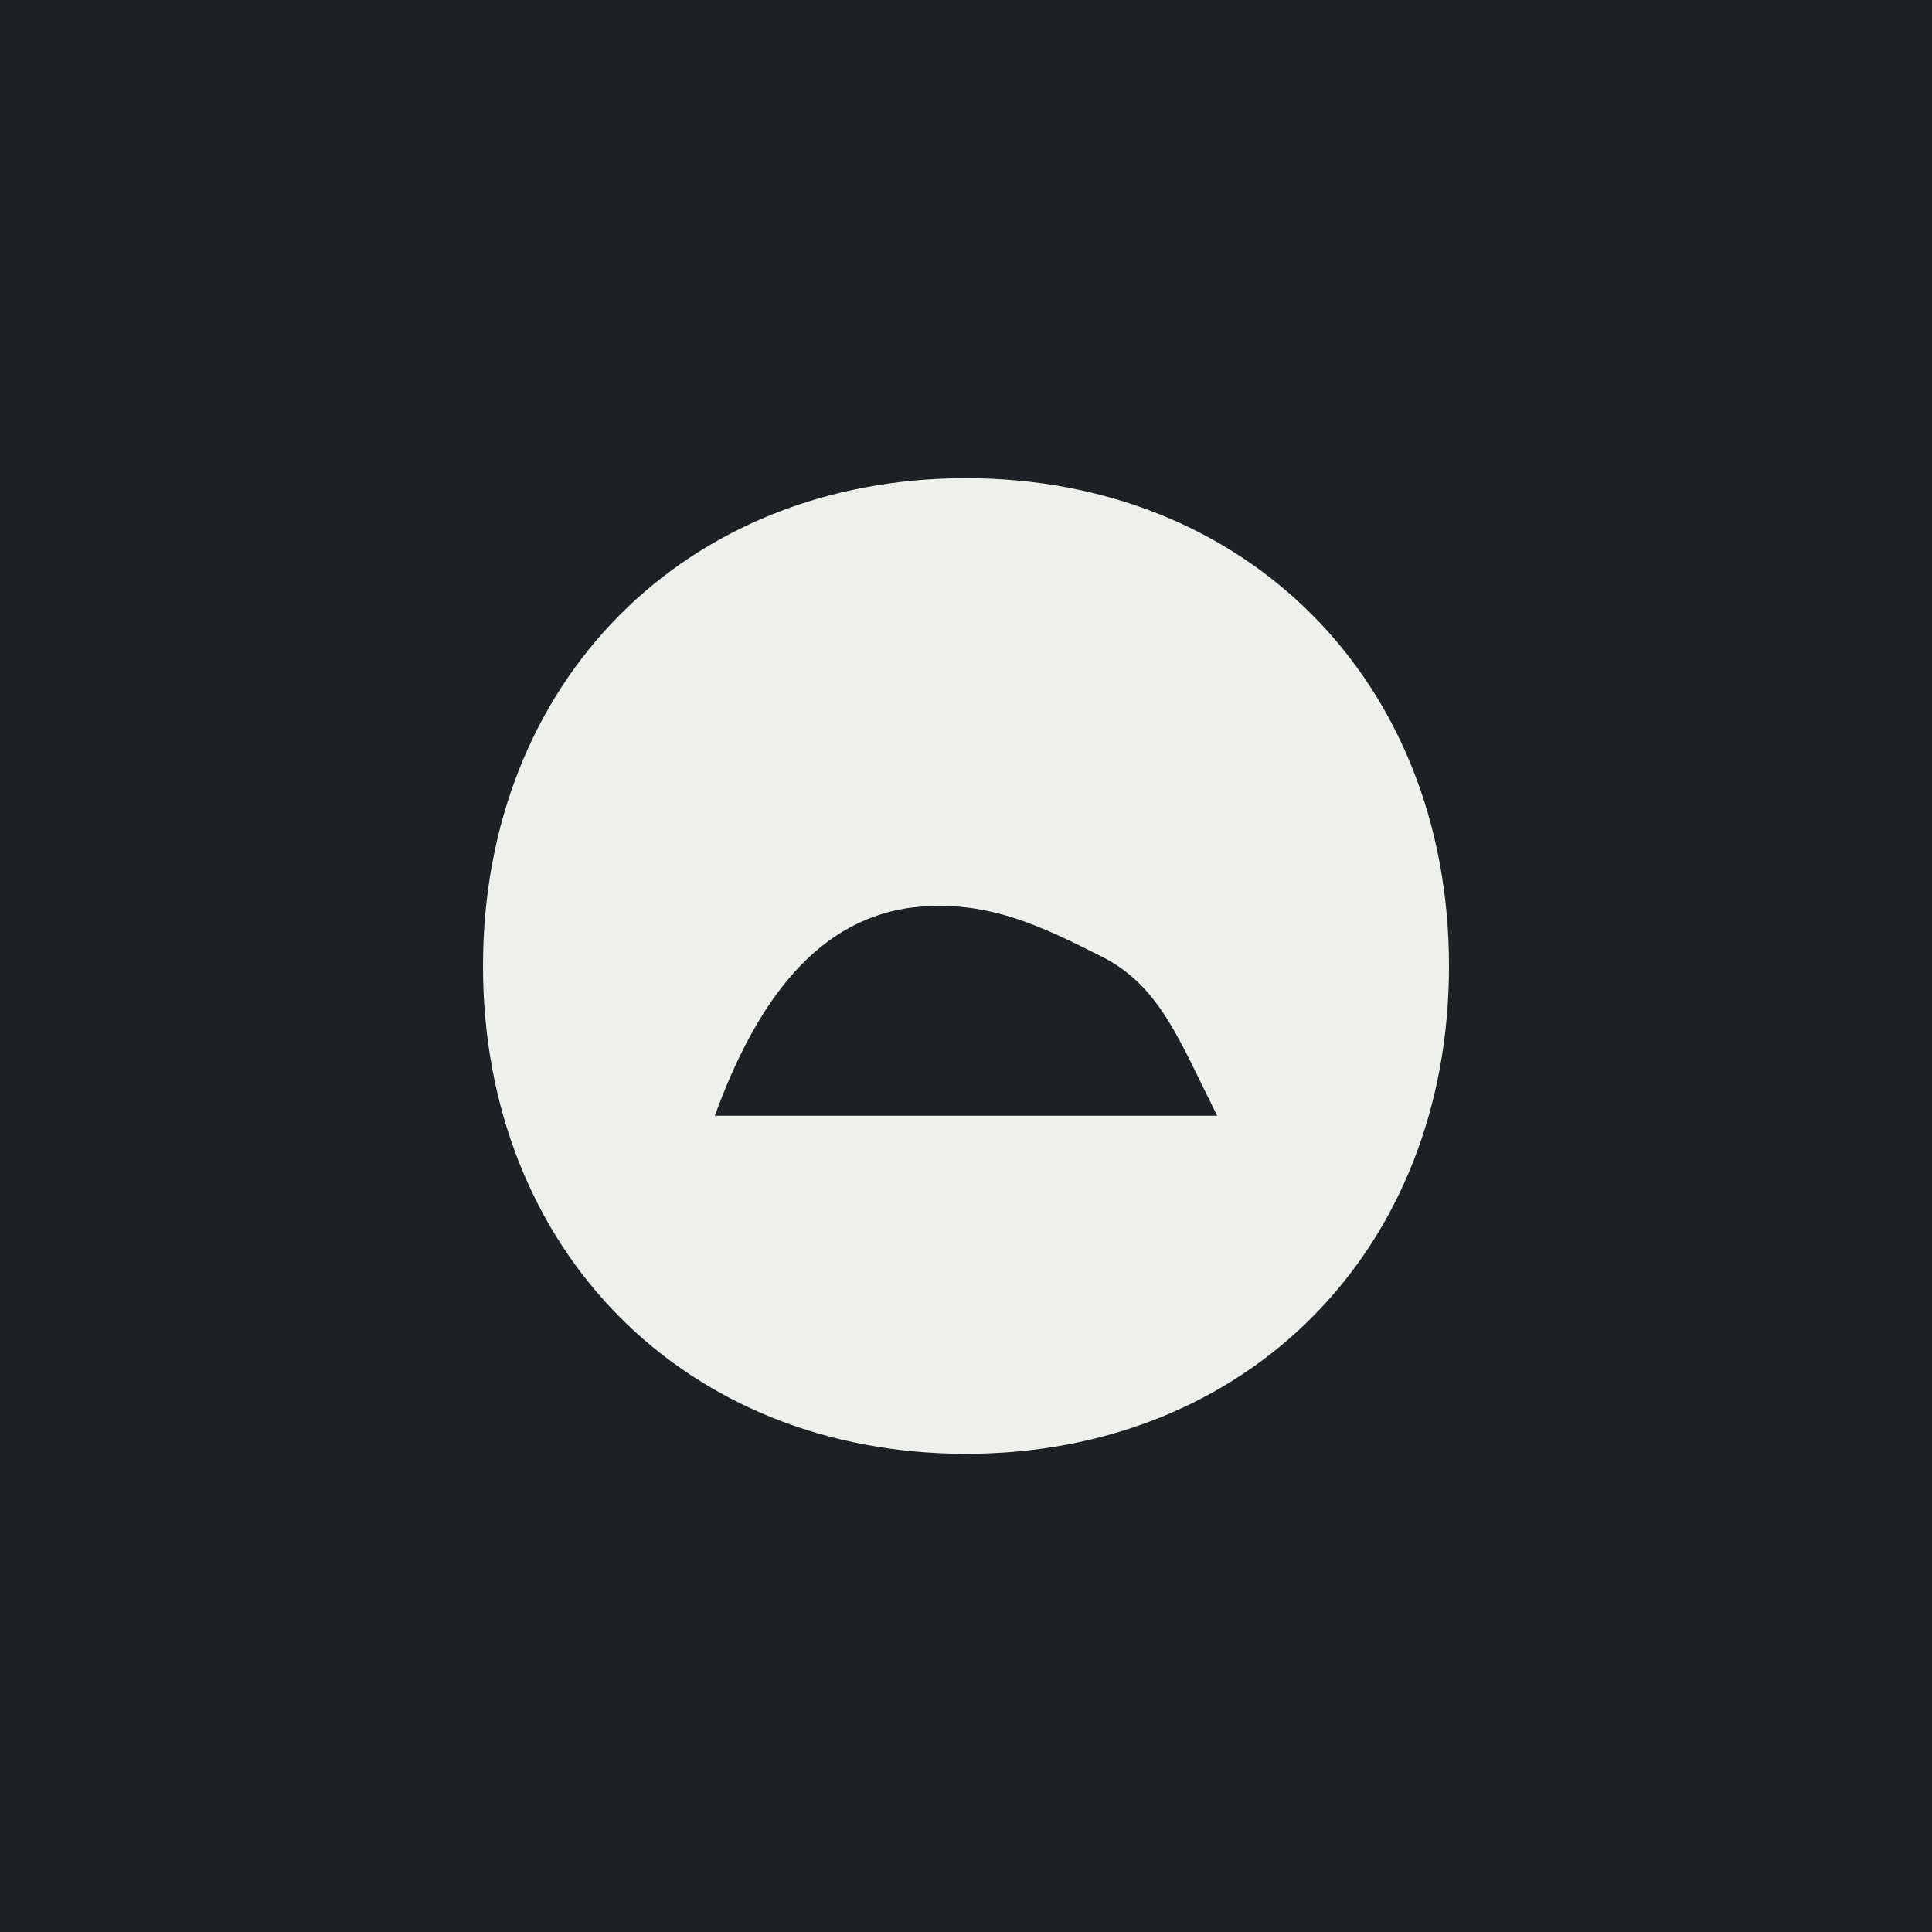
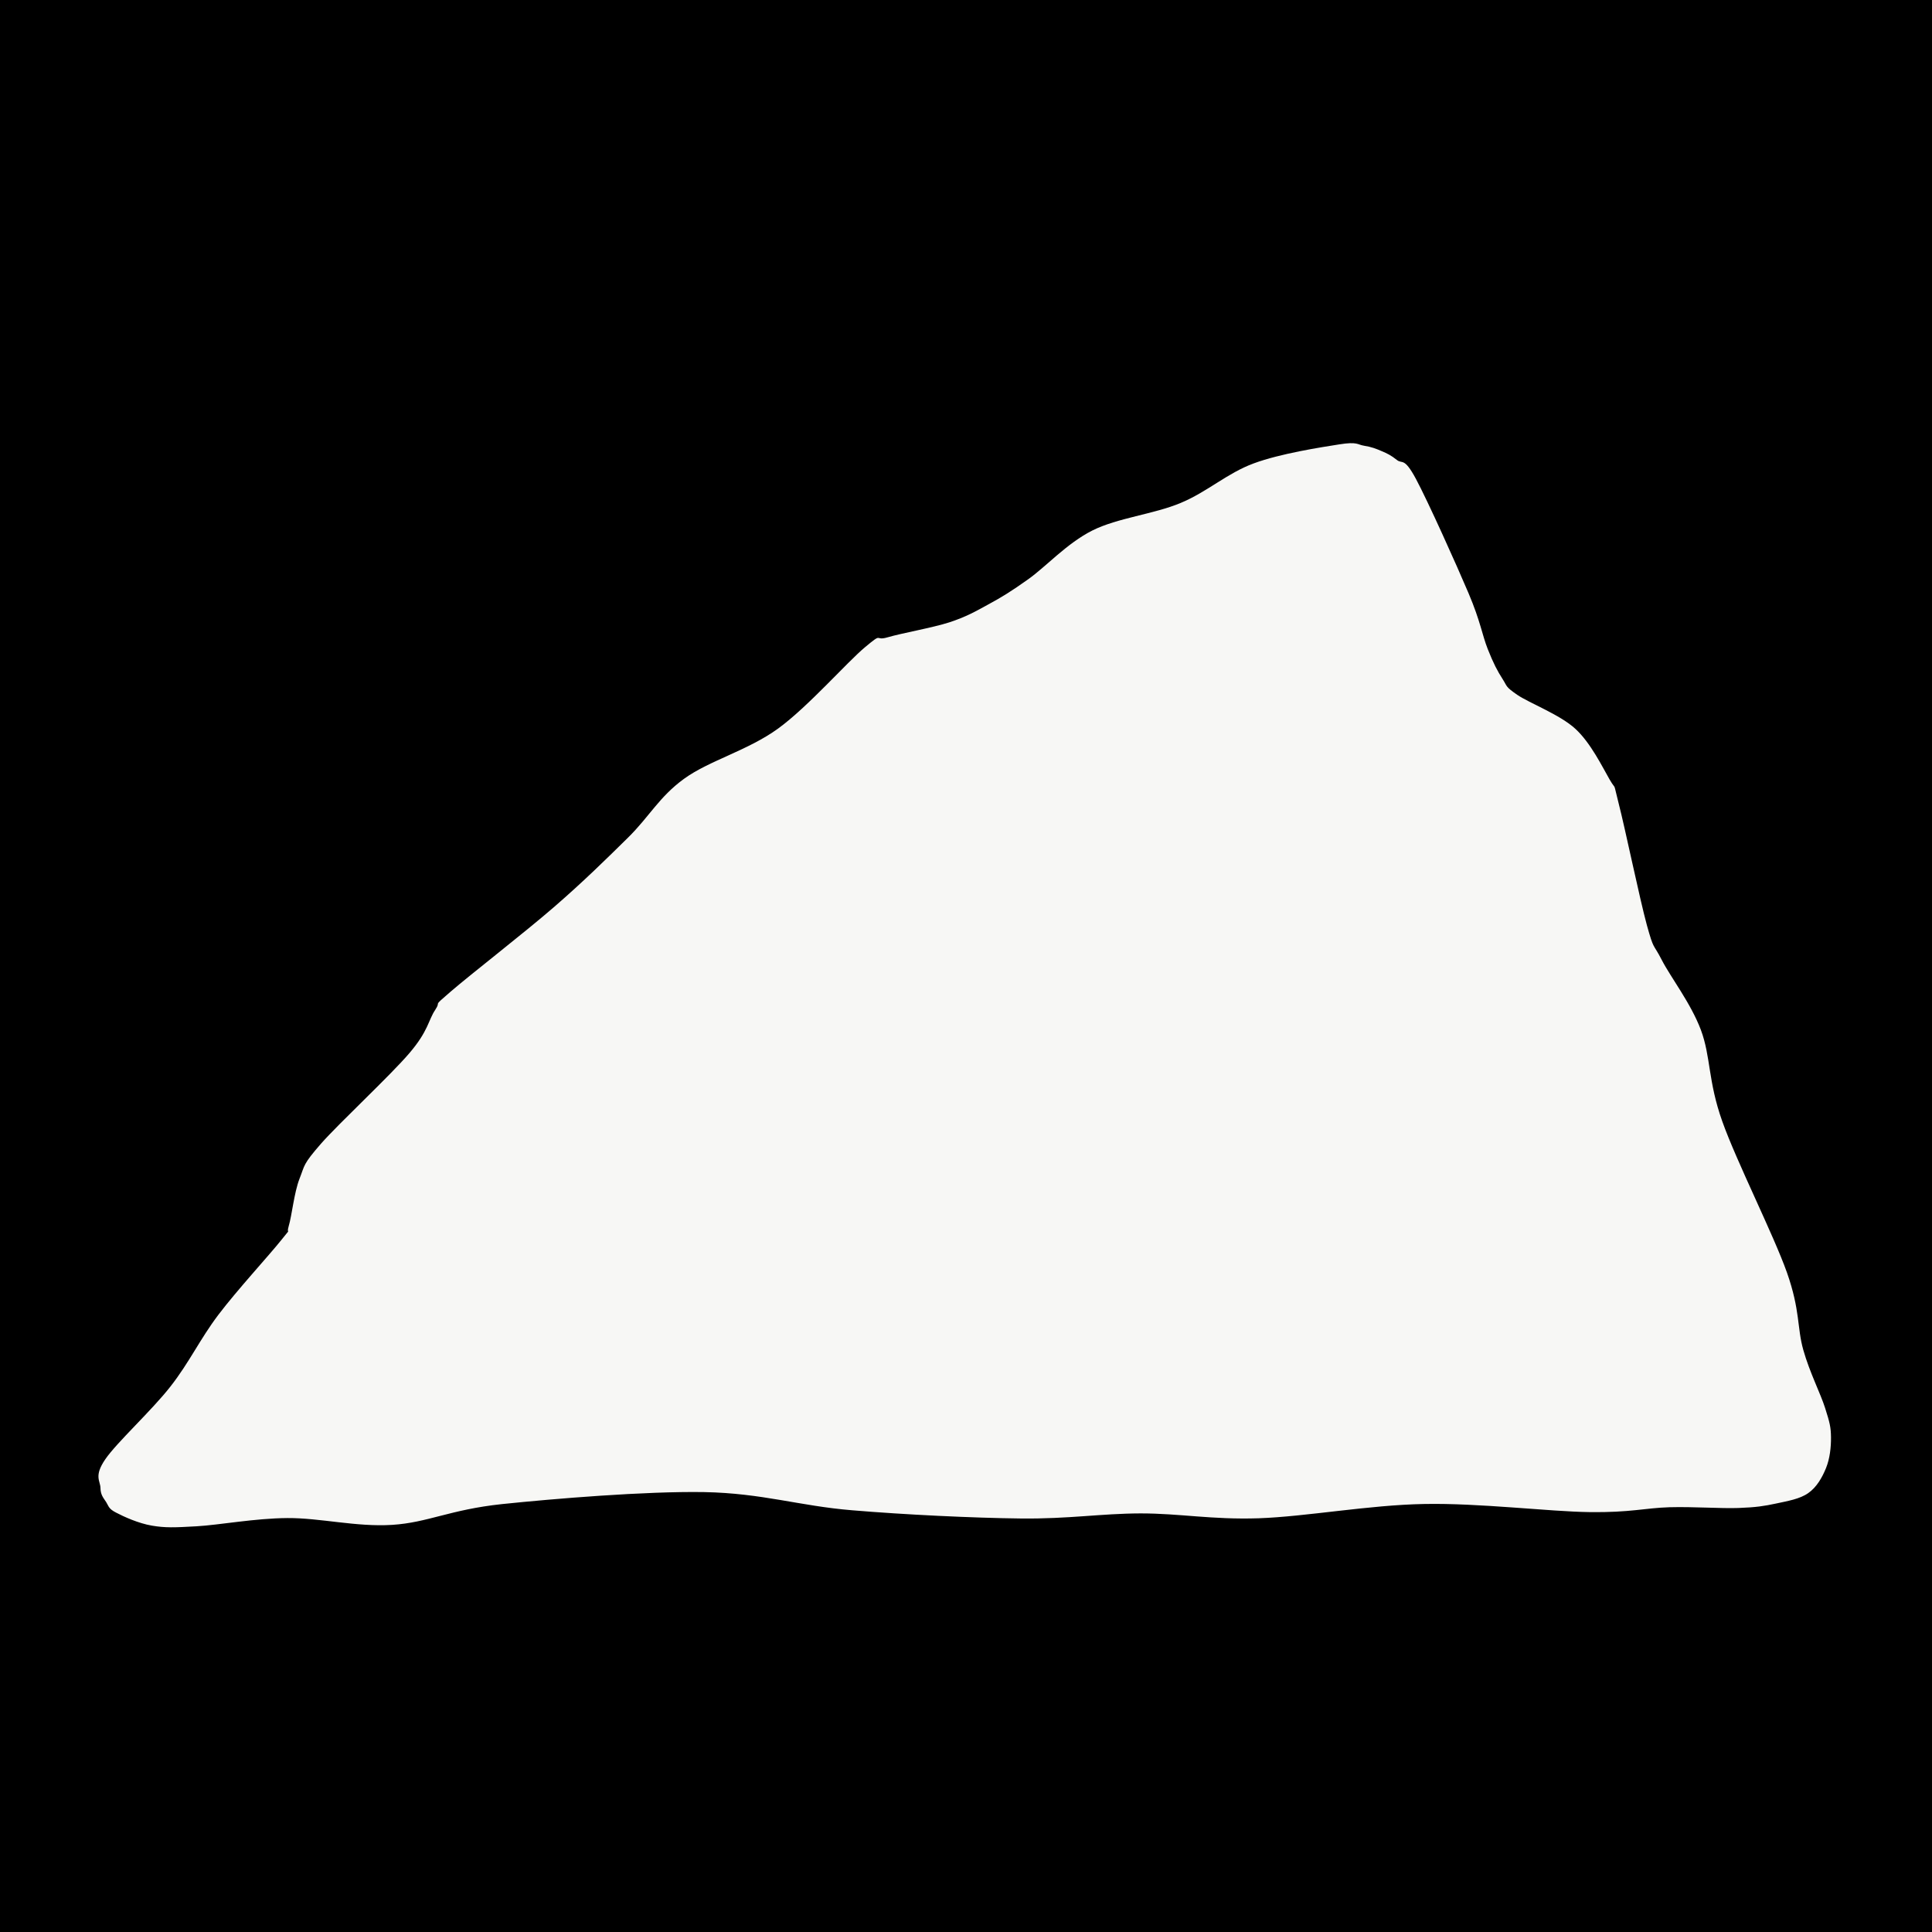
- <svg xmlns="http://www.w3.org/2000/svg" viewBox="0 0 200 200">
-   <rect x="0" y="0" width="200" height="200" fill="#1C2124" />
-   <g transform="translate(50 49.5)">
-     <path fill="#EEF0EC" fill-rule="evenodd" d="M50 0C79 0 100 21 100 50.5C100 80 79 101 50 101C21 101 0 80 0 50.5C0 21 21 0 50 0Z M24 66C28 55 34 46 44 44.5C52 43.4 58 46.5 64 49.5C70 52.5 72 58 76 66Z" />
+ <svg xmlns="http://www.w3.org/2000/svg" viewBox="0 0 1000 1000">
+   <rect width="1000" height="1000" fill="#000" />
+   <g fill="#F7F7F5">
+     <path transform="translate(52 230) scale(0.56)" d="M89 1000C68.1 1001.2 59.9 1001.5 47.5 999.4C35.1 997.3 21.5 991.1 14.5 987.4C7.4 983.8 7.7 981.5 5.3 977.7C2.9 973.9 0.1 971.2 0 964.6C-0.1 958 -6.3 953.7 4.5 938C15.2 922.4 47.3 893.1 64.7 870.8C82.1 848.6 91.9 827.1 109 804.5C126 782 156.2 749.2 167 735.6C177.8 721.9 171.2 732 174 722.5C176.9 713 179 691.4 184 678.7C189 666 186.9 665.8 203.8 646.4C220.8 627.1 268 583.3 285.6 562.6C303.2 542 303 532.2 309.4 522.7C315.7 513.2 305.3 521.6 323.7 505.8C342.1 489.9 392.2 451.1 419.5 427.4C446.8 403.7 467.5 383.3 487.5 363.6C507.5 343.9 516.3 325.9 539.4 309.1C562.5 292.3 598.3 283 626.3 262.7C654.2 242.4 690 201.3 707 187.2C723.9 173.1 714.8 182.1 727.7 178.3C740.6 174.5 769.1 169.5 784.6 164.5C800.1 159.4 808.5 154.6 820.7 147.9C832.9 141.3 841.6 136 857.6 124.6C873.6 113.3 893.3 91.4 916.8 79.6C940.2 67.9 973.4 64.6 998.3 54.2C1023.1 43.9 1041.4 26.6 1065.9 17.6C1090.4 8.5 1128 2.7 1145.1 0C1162.1 -2.7 1161.6 0.3 1168.1 1.3C1174.6 2.3 1179.3 4.1 1184.3 6.3C1189.3 8.4 1192.8 10.1 1198.1 14.3C1203.3 18.6 1204.7 11.2 1215.8 31.8C1226.8 52.3 1253.4 111.4 1264.5 137.6C1275.6 163.8 1277 175.9 1282.2 189.1C1287.4 202.3 1291.3 209.7 1295.9 216.8C1300.4 223.8 1298.3 223.8 1309.5 231.5C1320.8 239.2 1349 249.8 1363.2 262.9C1377.4 275.9 1388.2 298.2 1394.9 309.8C1401.6 321.3 1397.6 309.6 1403.3 332.1C1409.1 354.5 1422.7 420.2 1429.3 444.3C1436 468.4 1434.8 460.4 1443.1 476.6C1451.4 492.7 1469.8 516.3 1479.2 541.1C1488.5 566 1485.7 588.3 1499 625.7C1512.3 663.1 1546.3 730.3 1558.8 765.5C1571.2 800.8 1568 816.1 1573.9 837C1579.8 857.9 1589.9 877.4 1594.1 890.8C1598.4 904.3 1599.4 908.5 1599.5 917.7C1599.6 927 1598.4 937.6 1594.9 946.2C1591.4 954.8 1586.3 963.9 1578.5 969.3C1570.8 974.8 1559.3 976.7 1548.6 979C1537.8 981.3 1530.4 982.5 1514 983.1C1497.6 983.7 1473.1 981.8 1450.2 982.4C1427.3 983.1 1414.2 987.4 1376.4 986.9C1338.6 986.4 1274.4 978.4 1223.5 979.4C1172.5 980.3 1114.2 991.1 1070.5 992.6C1026.8 994 998 988.1 961.4 988.1C924.7 988.2 895.1 993.3 850.7 992.8C806.2 992.3 743.5 989.3 694.7 985.2C645.9 981.2 611.8 969.4 557.9 968.4C503.9 967.5 419.1 974.5 371.1 979.5C323 984.6 302.7 996.6 269.6 998.7C236.6 1000.8 202.9 992.2 172.8 992.4C142.7 992.6 109.9 998.8 89 1000Z" />
  </g>
</svg>
